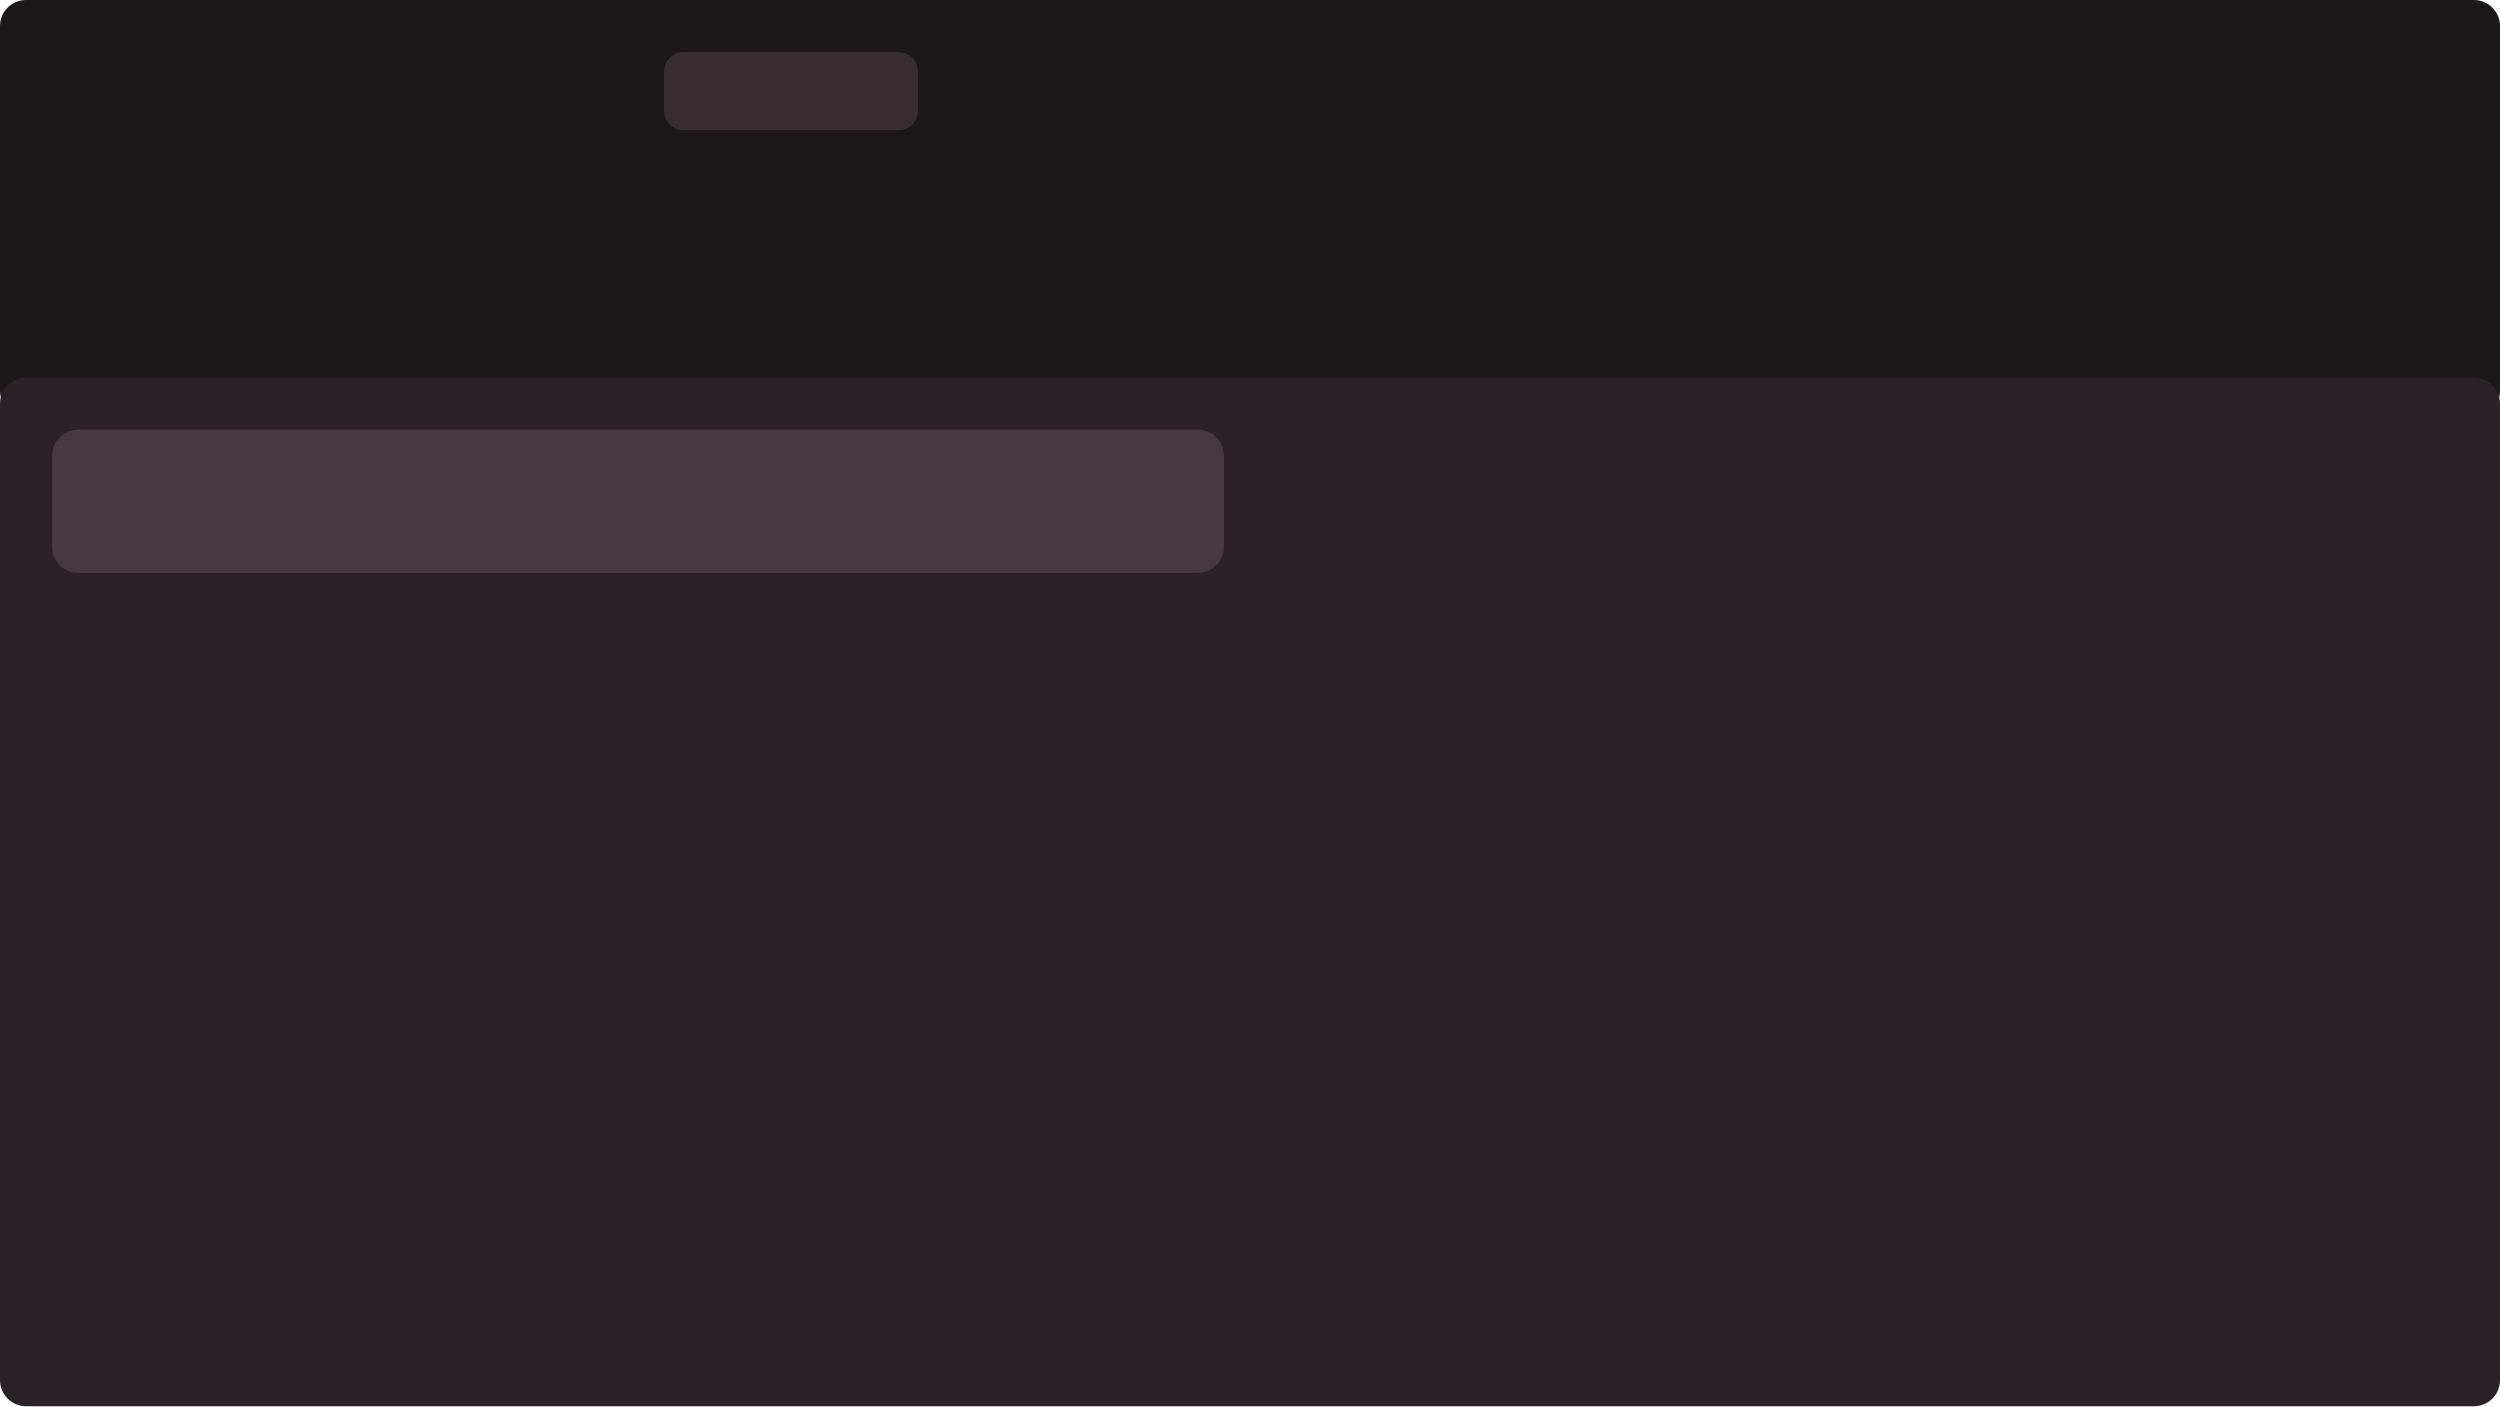
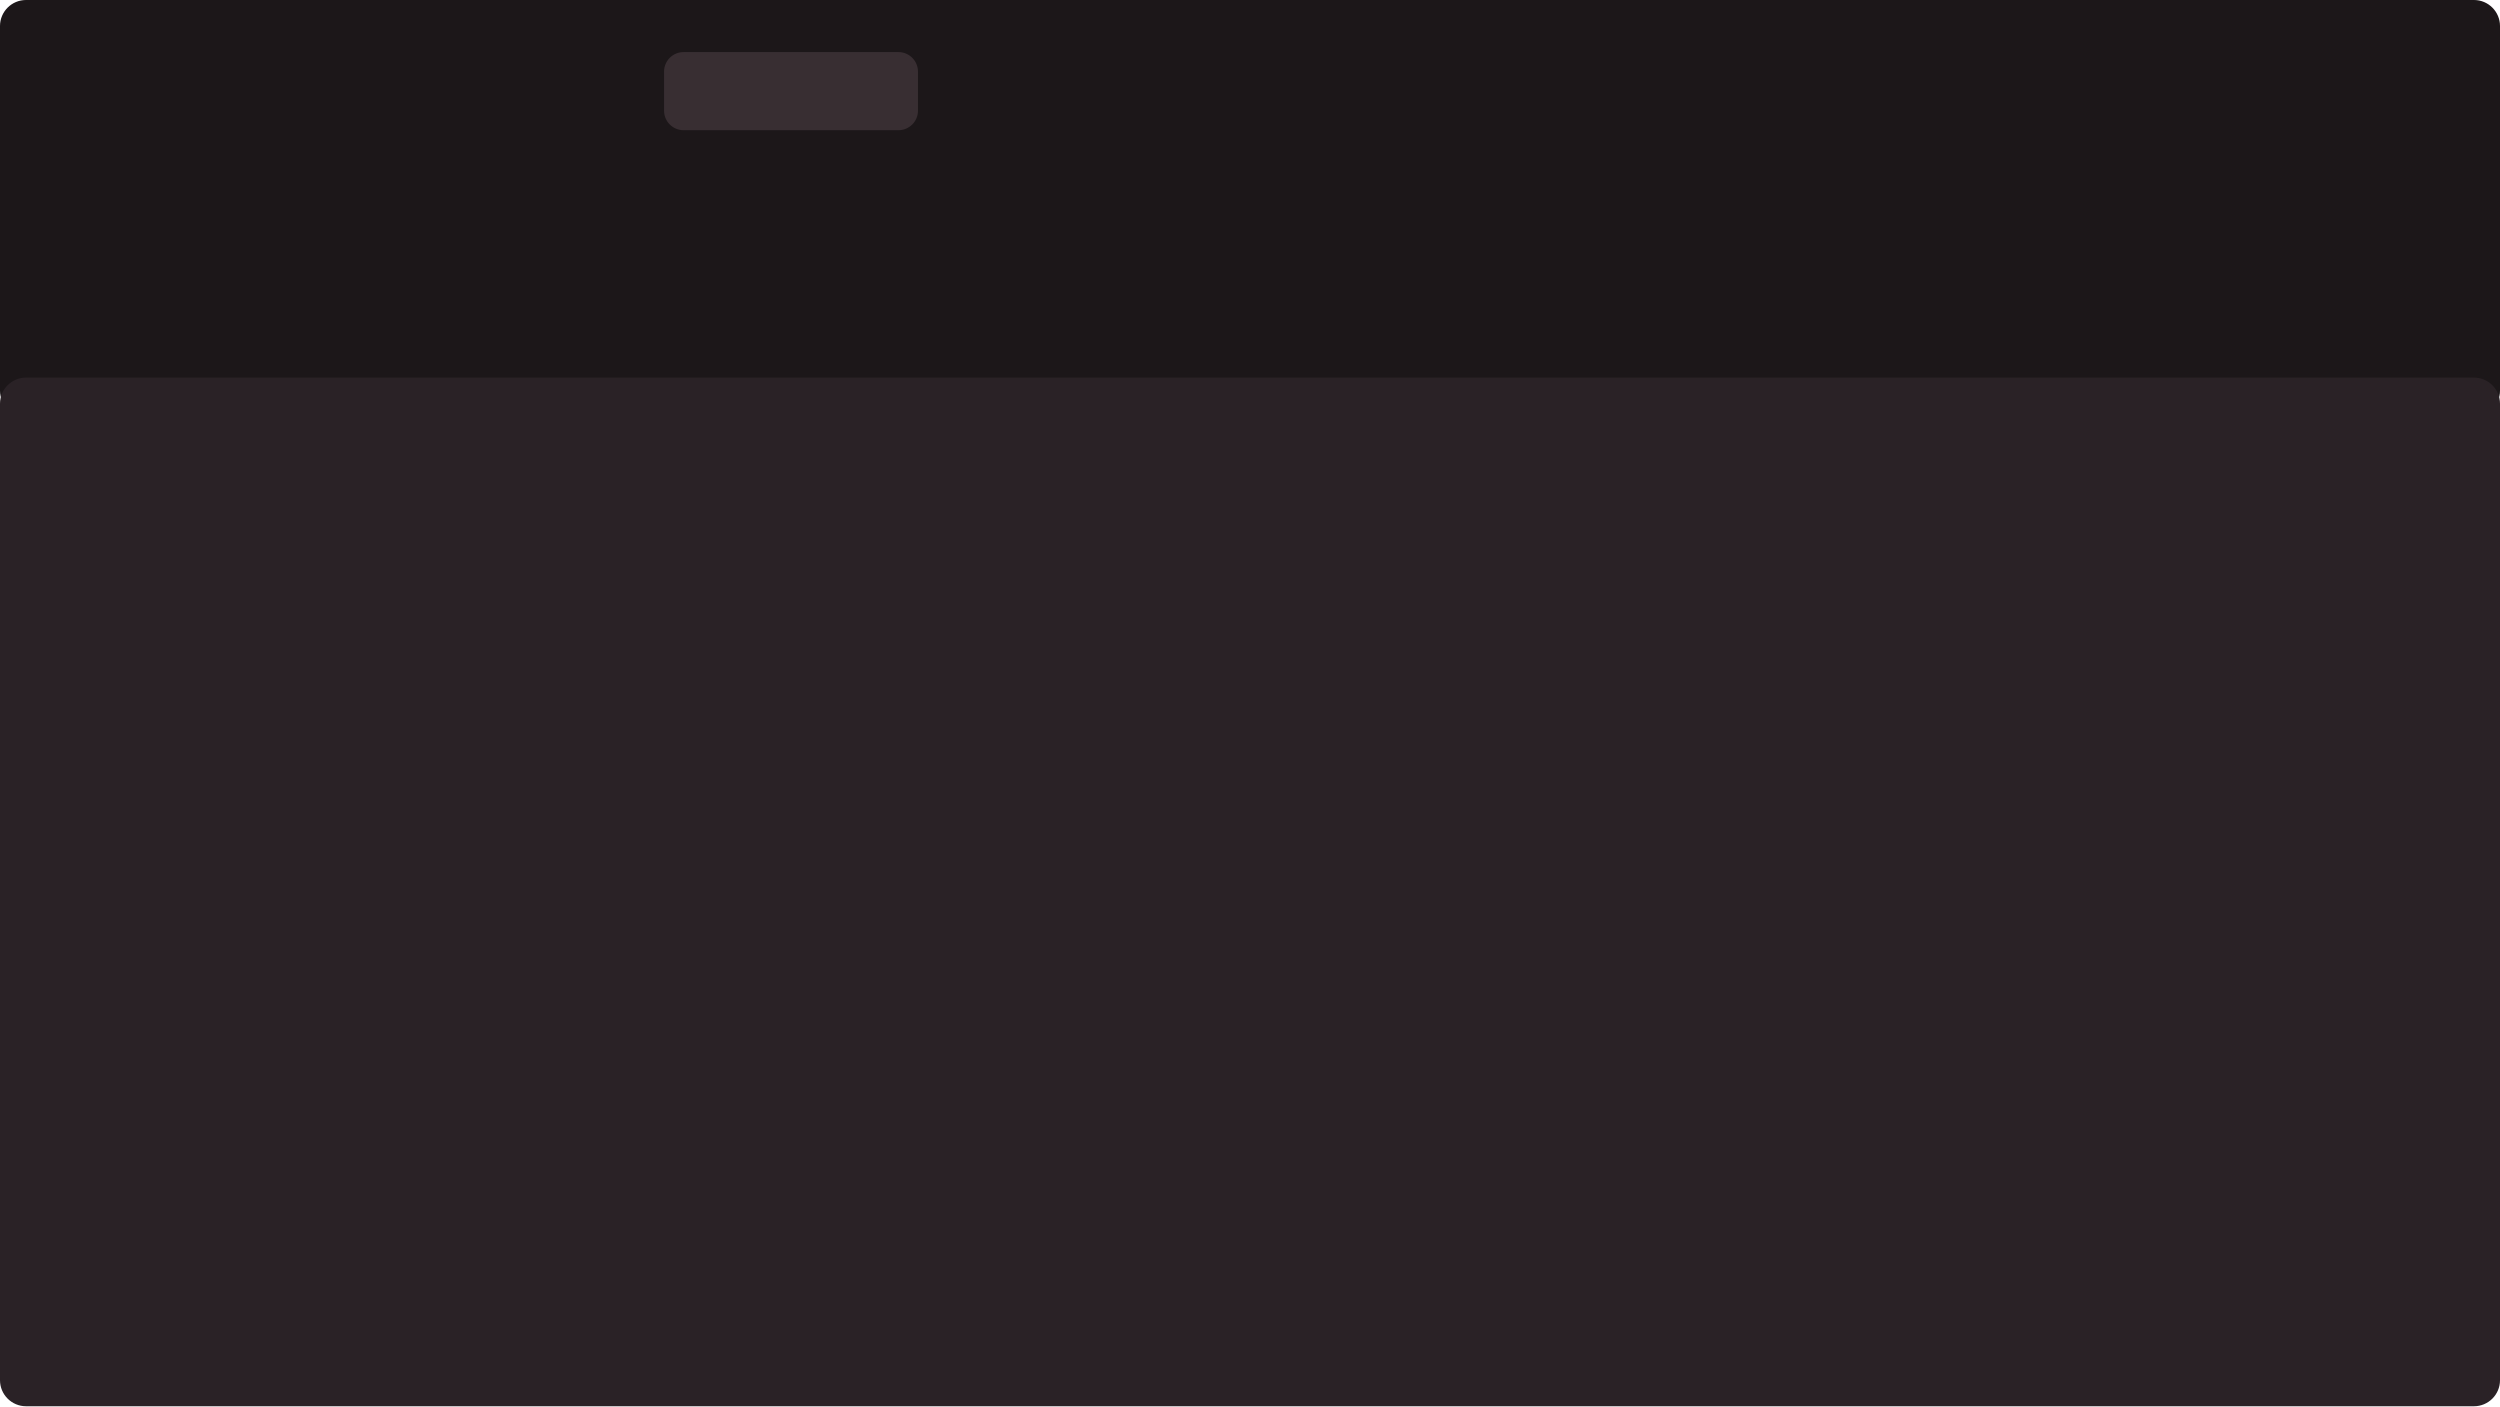
<svg xmlns="http://www.w3.org/2000/svg" width="1920" height="${height}" viewBox="0 0 1920 ${height}">
  <defs>
    <clipPath id="clippath-PC-1">
      <rect width="1920" height="320" rx="20" ry="20" style="fill: none;" />
    </clipPath>
  </defs>
  <g id="Banner">
    <rect width="1920" height="320" rx="20" ry="20" style="fill: #1c1719;" />
    <g style="clip-path: url(#clippath-PC-1);">
        </g>
  </g>
  <g id="Background">
    <rect y="290" width="1920" height="790" rx="20" ry="20" style="fill: #2a2226;" />
  </g>
  <g id="BodyCard">
-     <rect x="40" y="330" width="900" height="110" rx="20" ry="20" style="fill: #46393f;" />
-   </g>
+     </g>
  <g id="MainCard">
    </g>
  <g id="IndexBase">
    <rect x="510" y="40" width="195" height="60" rx="15" ry="15" style="fill: #382e32;" />
  </g>
  <g id="Index">
    </g>
</svg>
